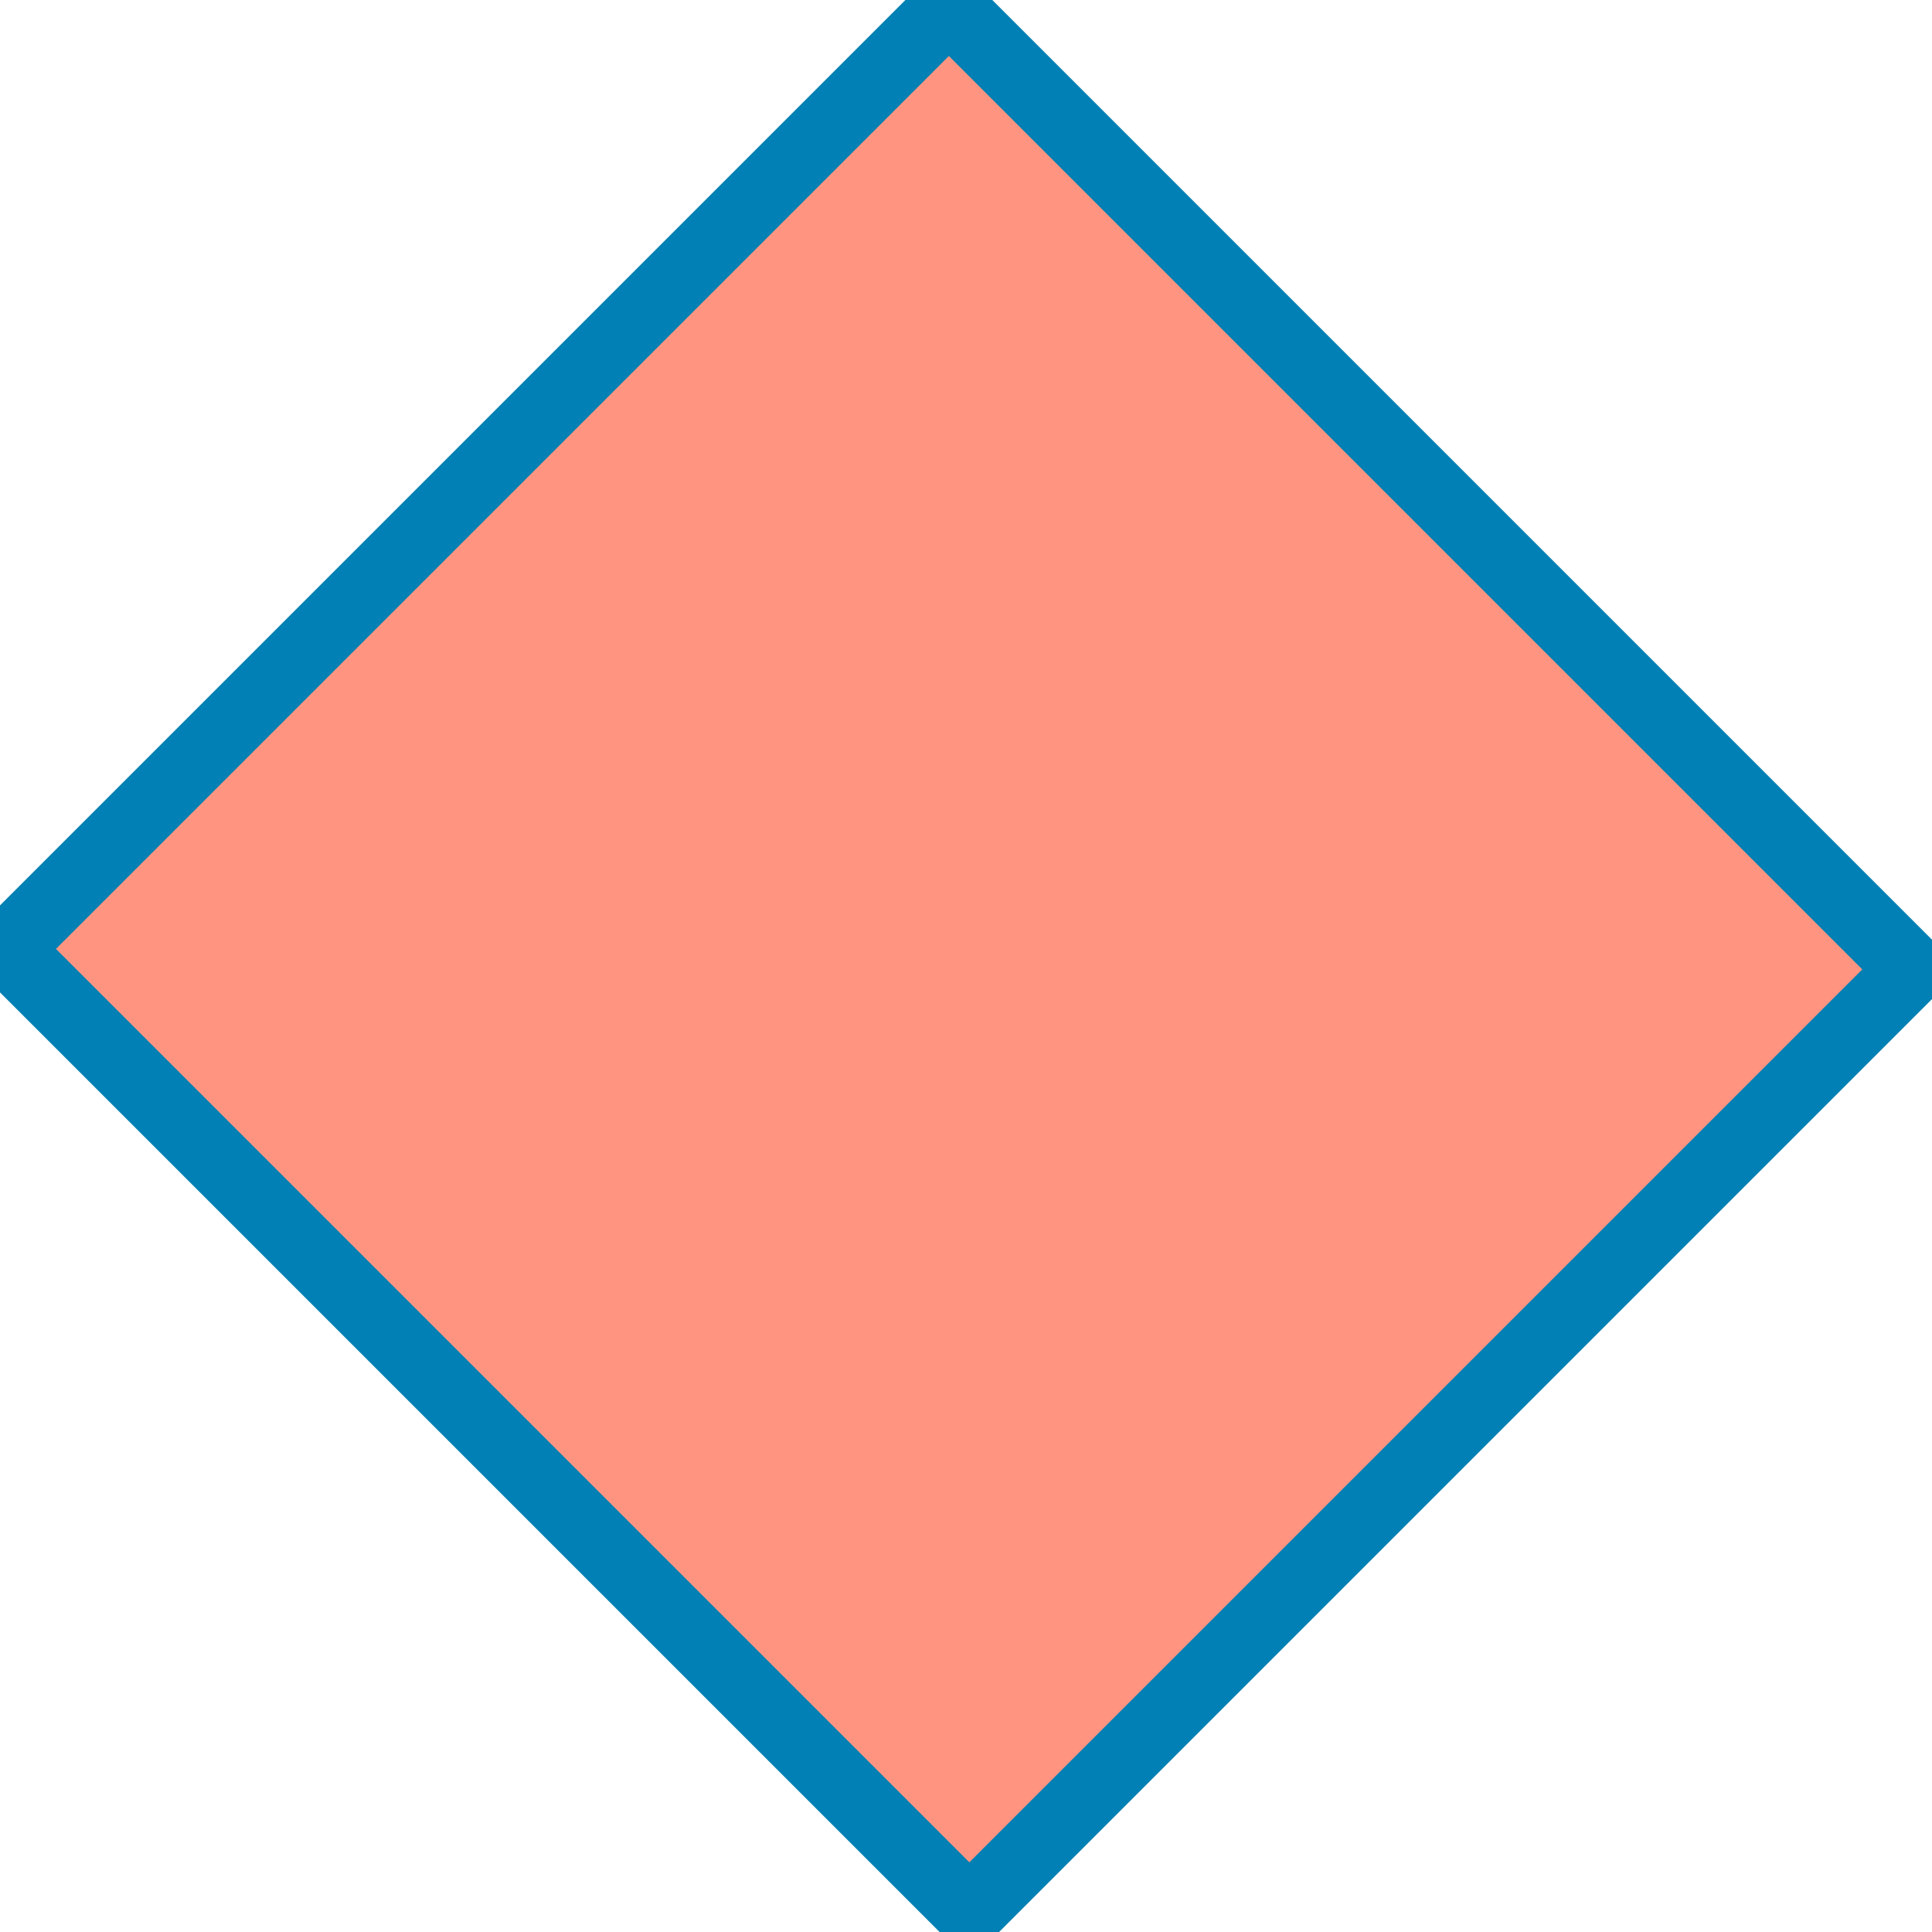
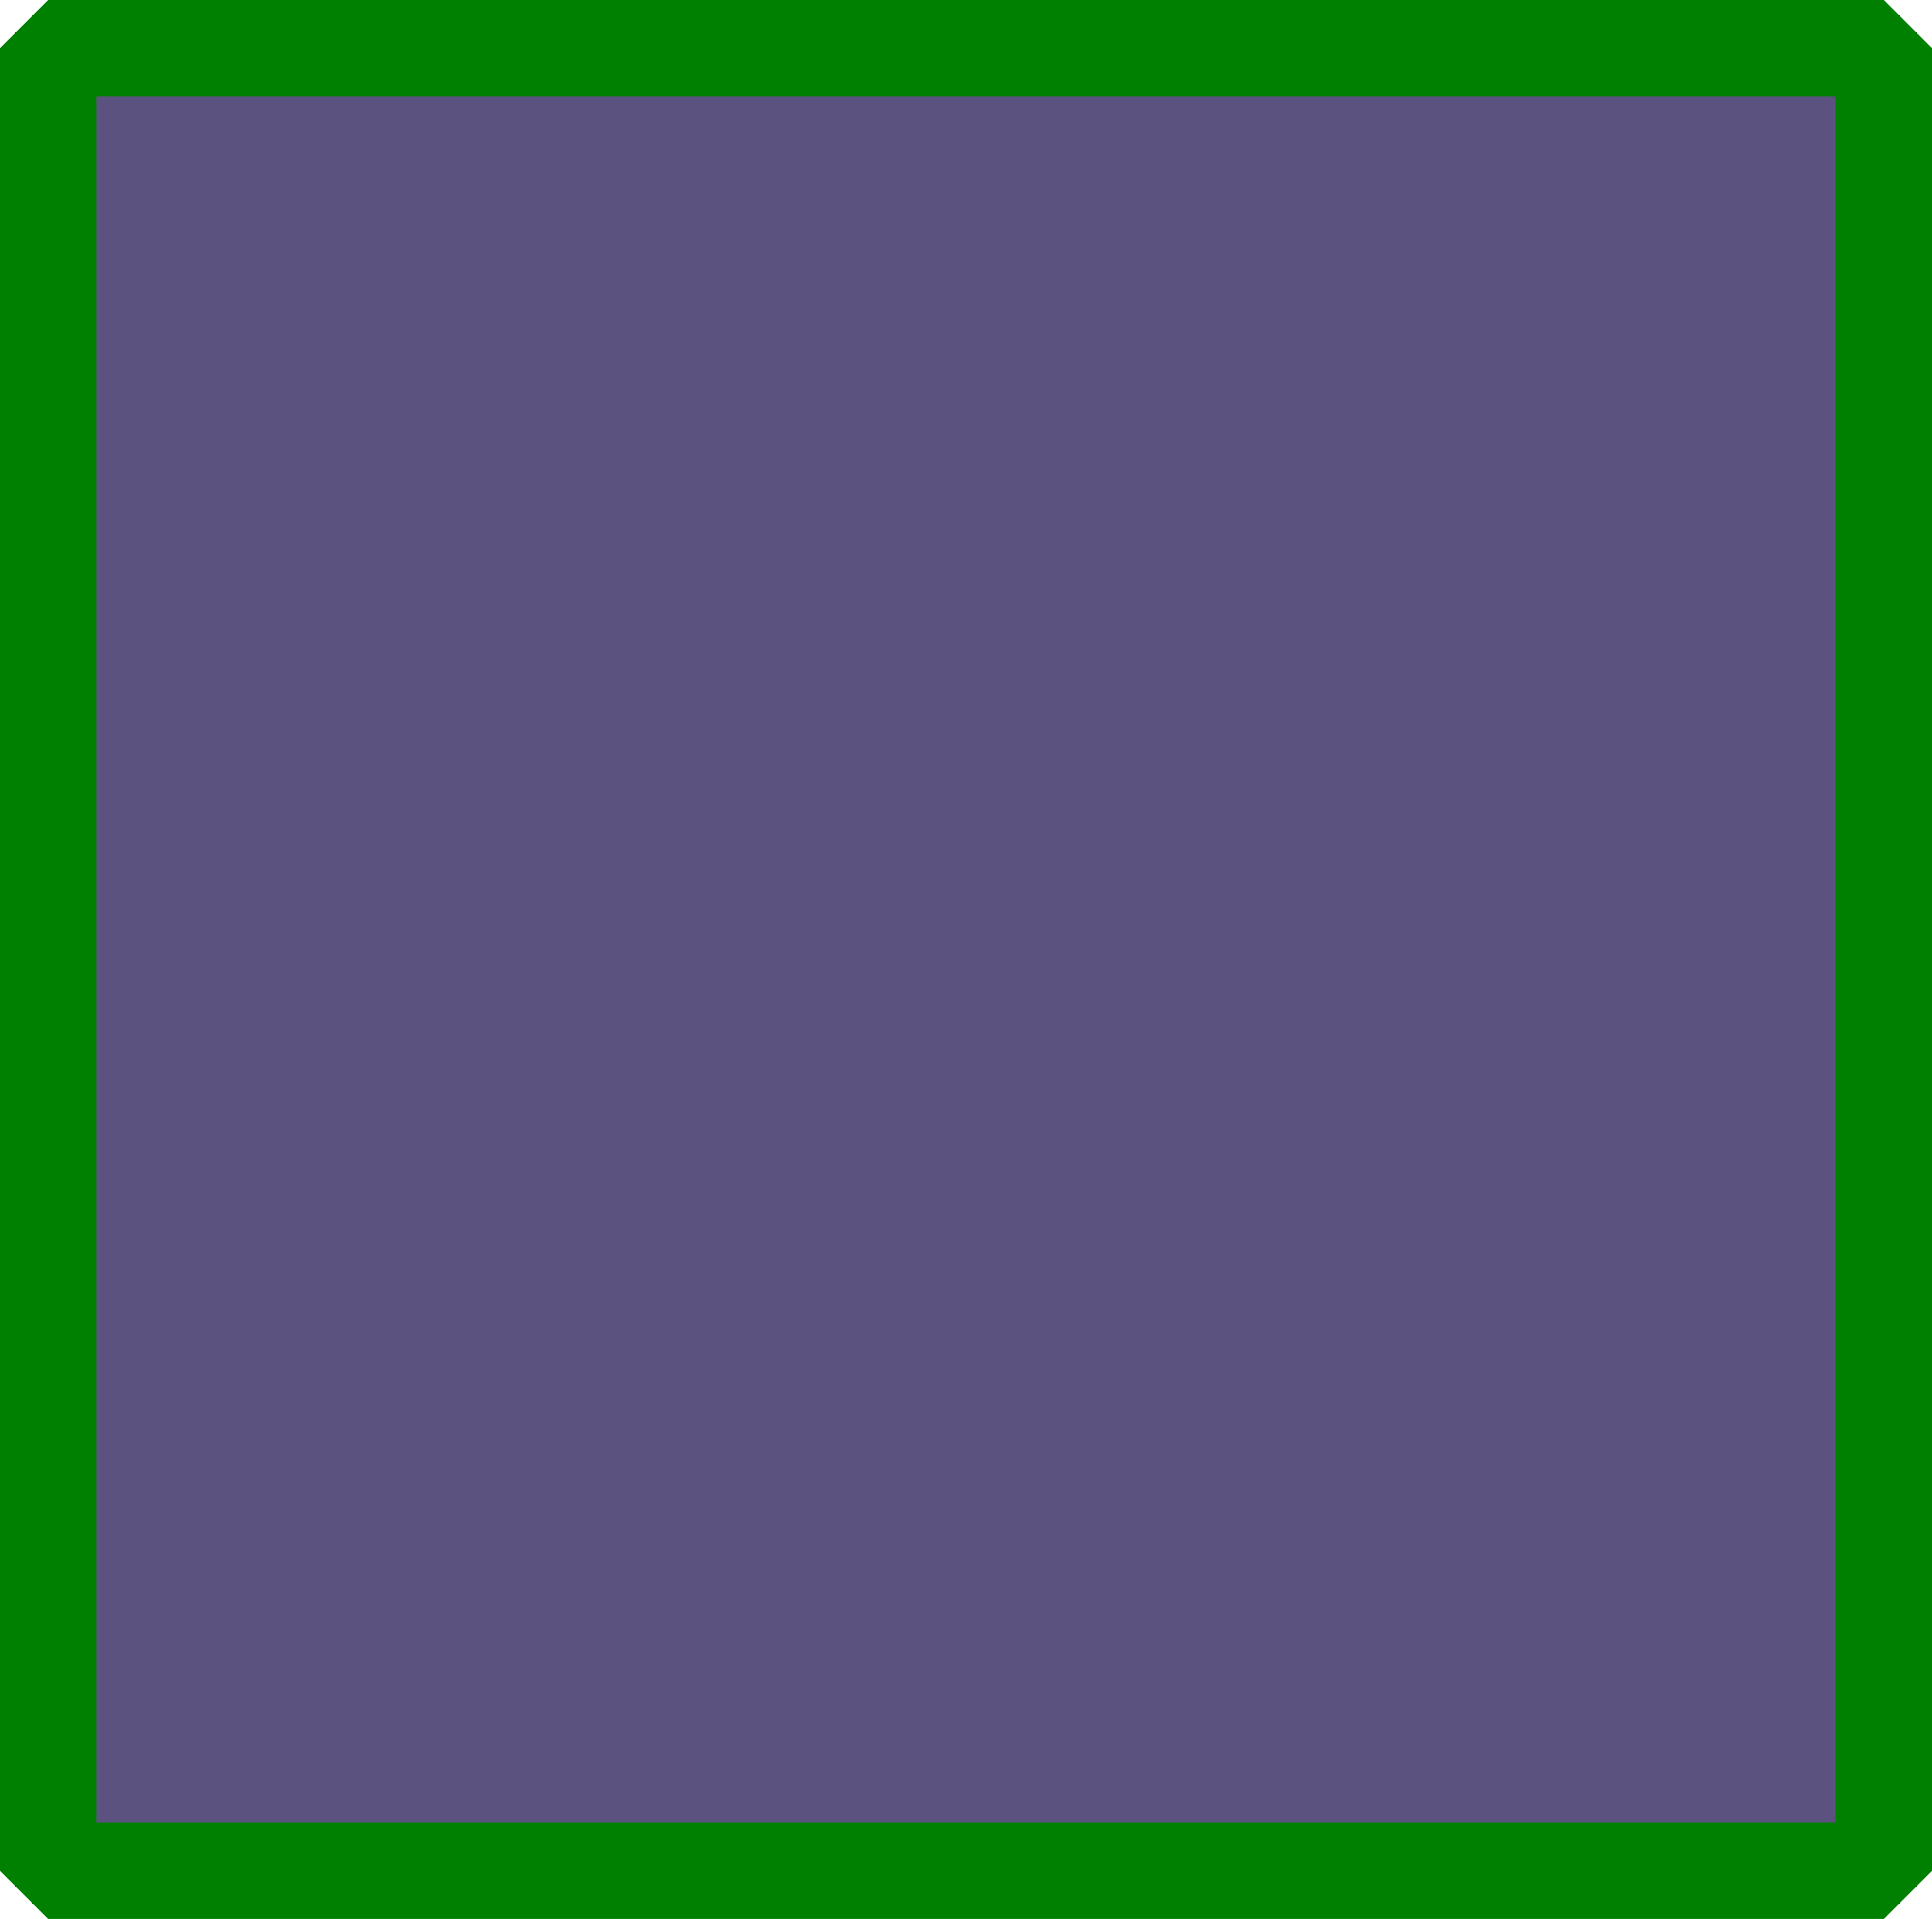
- <svg xmlns="http://www.w3.org/2000/svg" version="1.1" width="25" height="25" id="svg3006">
-   <defs id="defs3008" />
-   <g transform="translate(0,-1027.362)" id="layer1">
-     <rect width="17.25" height="17.625" x="-735.08" y="735.194" transform="matrix(0.7071068,-0.7071068,0.7071068,0.7071068,0,0)" id="rect3090" style="fill:#ff9480;fill-opacity:1;stroke:#0080b4;stroke-width:0.91;stroke-linejoin:bevel;stroke-miterlimit:4;stroke-opacity:1;stroke-dasharray:none" />
+ <svg xmlns="http://www.w3.org/2000/svg" version="1.1" width="26.121" height="25.943" id="svg2">
+   <defs id="defs4" />
+   <g transform="translate(0.65,-1026.712)" id="layer1">
+     <rect width="24.821" height="24.643" x="0" y="-6.5954509e-08" transform="translate(0,1027.362)" id="rect2985" style="fill:#5c5280;fill-opacity:1;stroke:#008000;stroke-width:1.3;stroke-linejoin:bevel;stroke-miterlimit:4;stroke-opacity:1;stroke-dasharray:none" />
  </g>
</svg>
